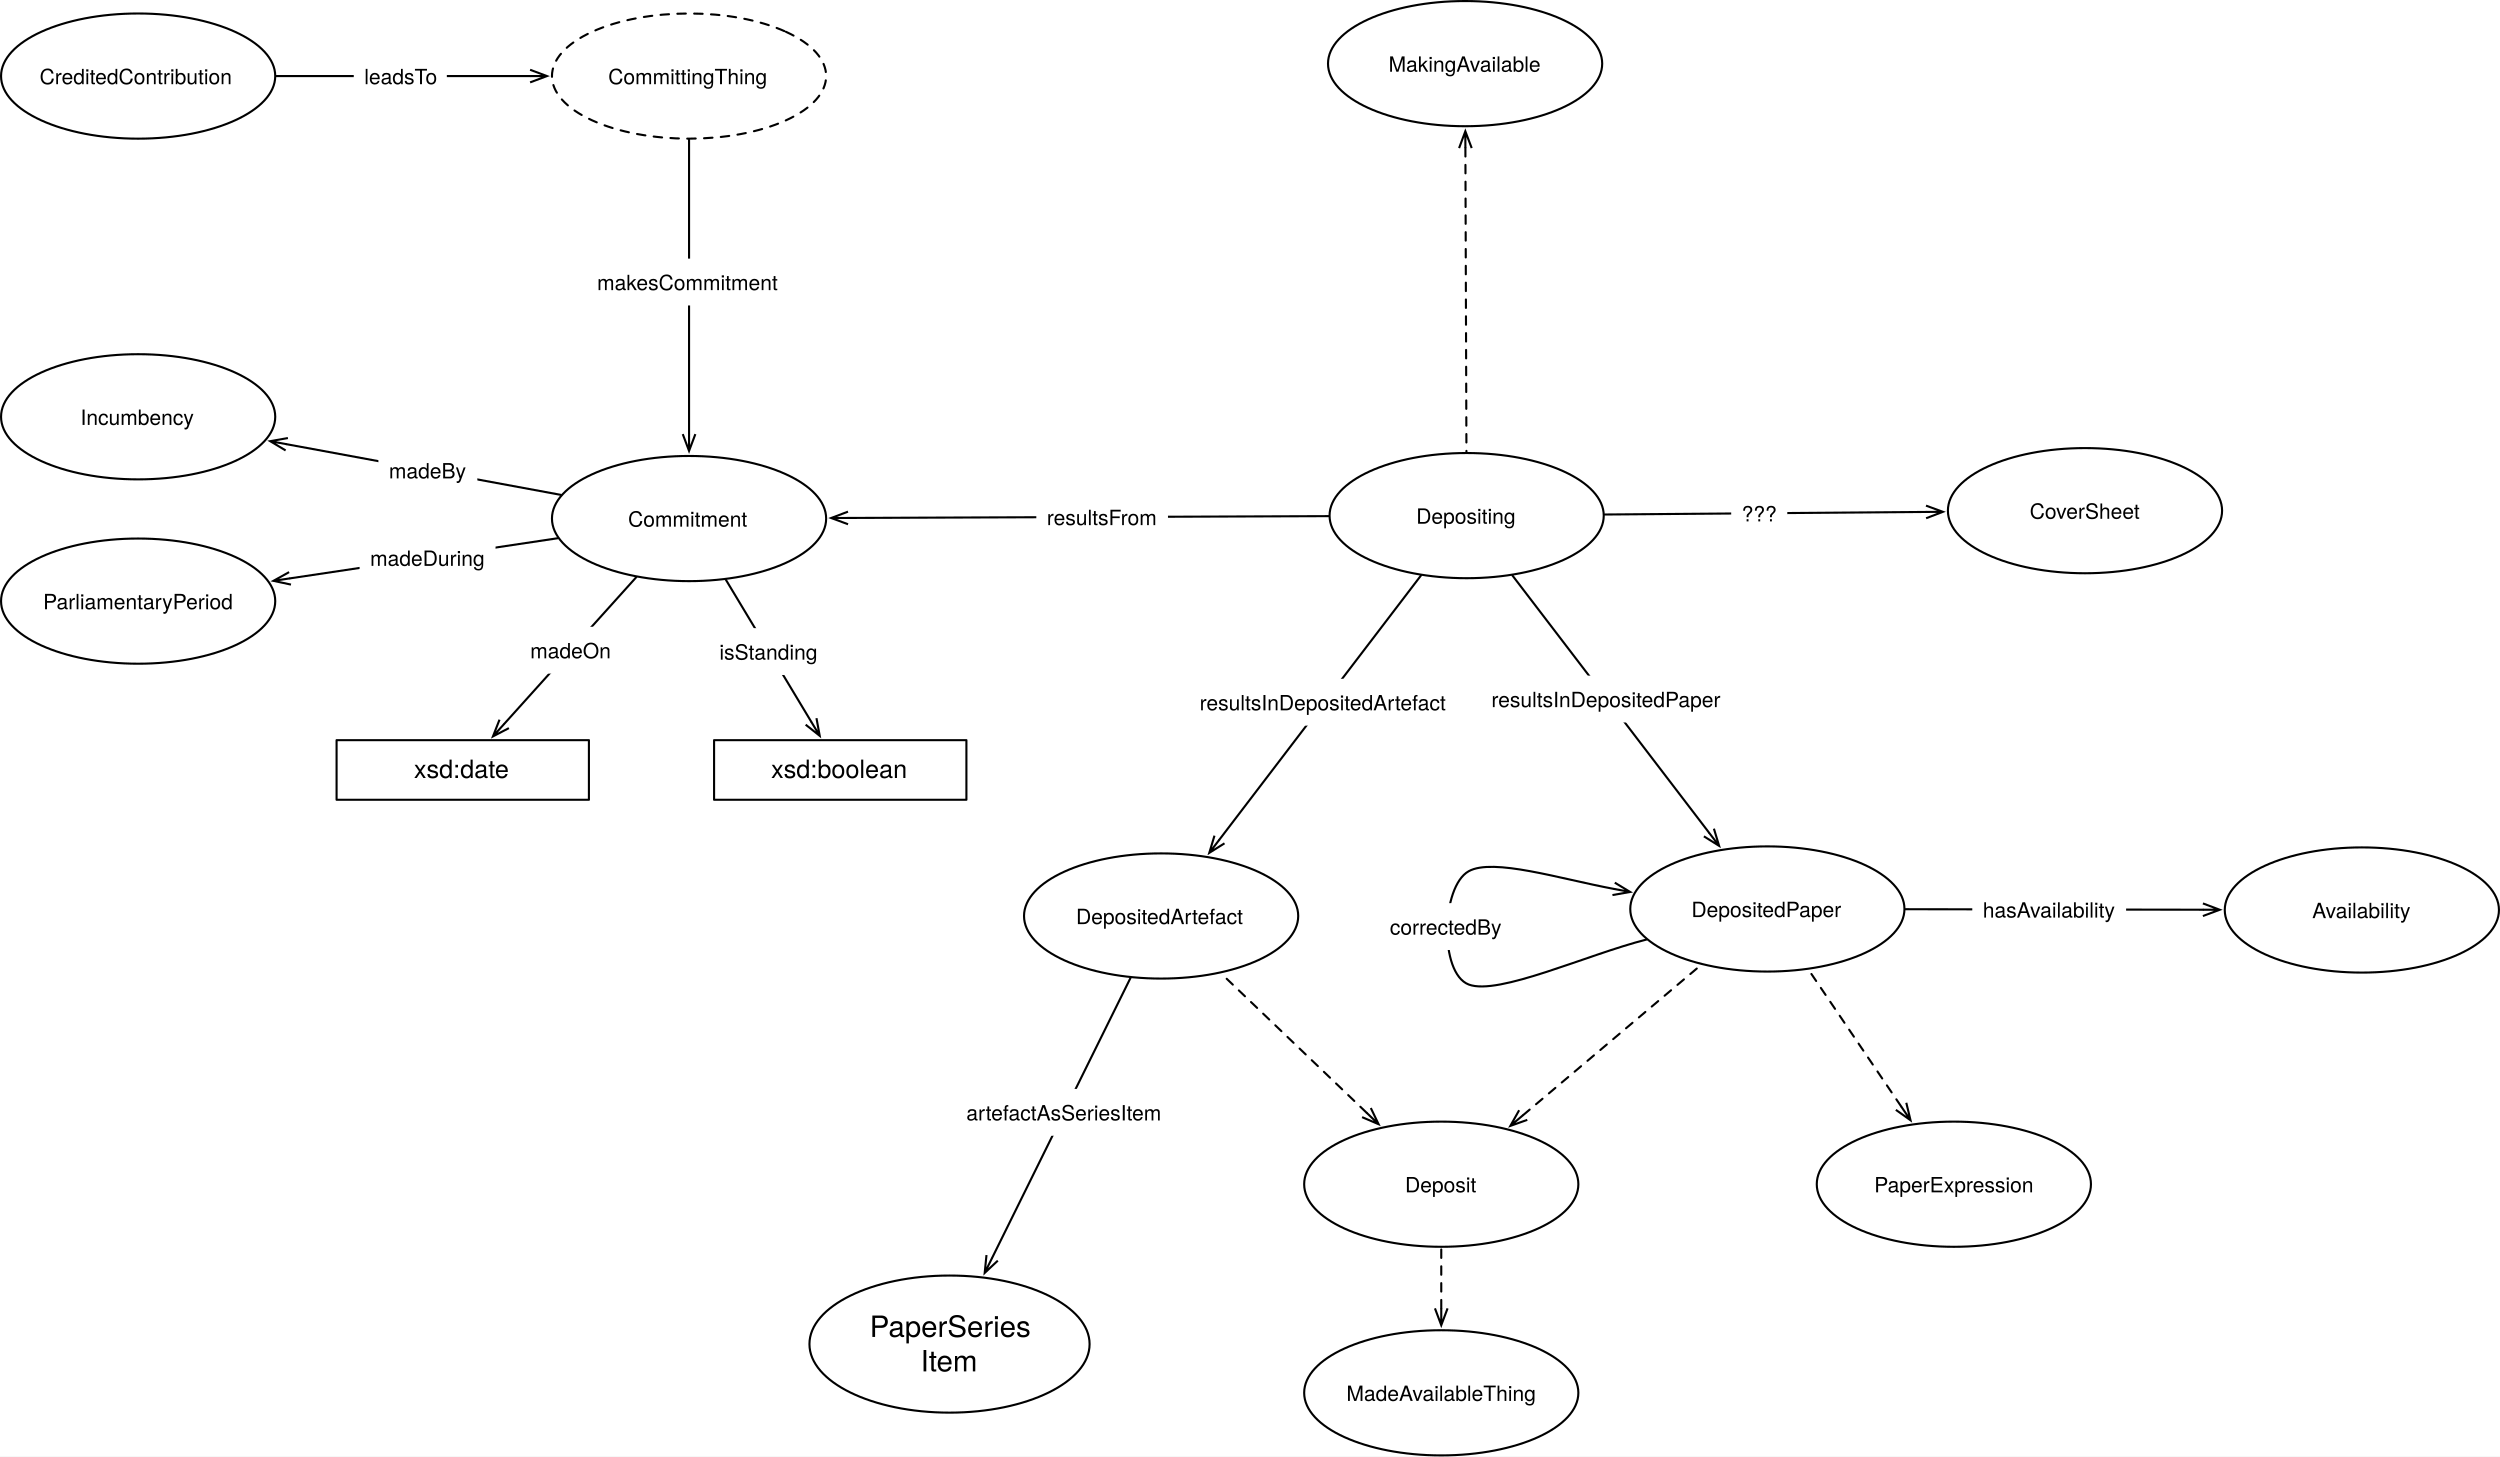
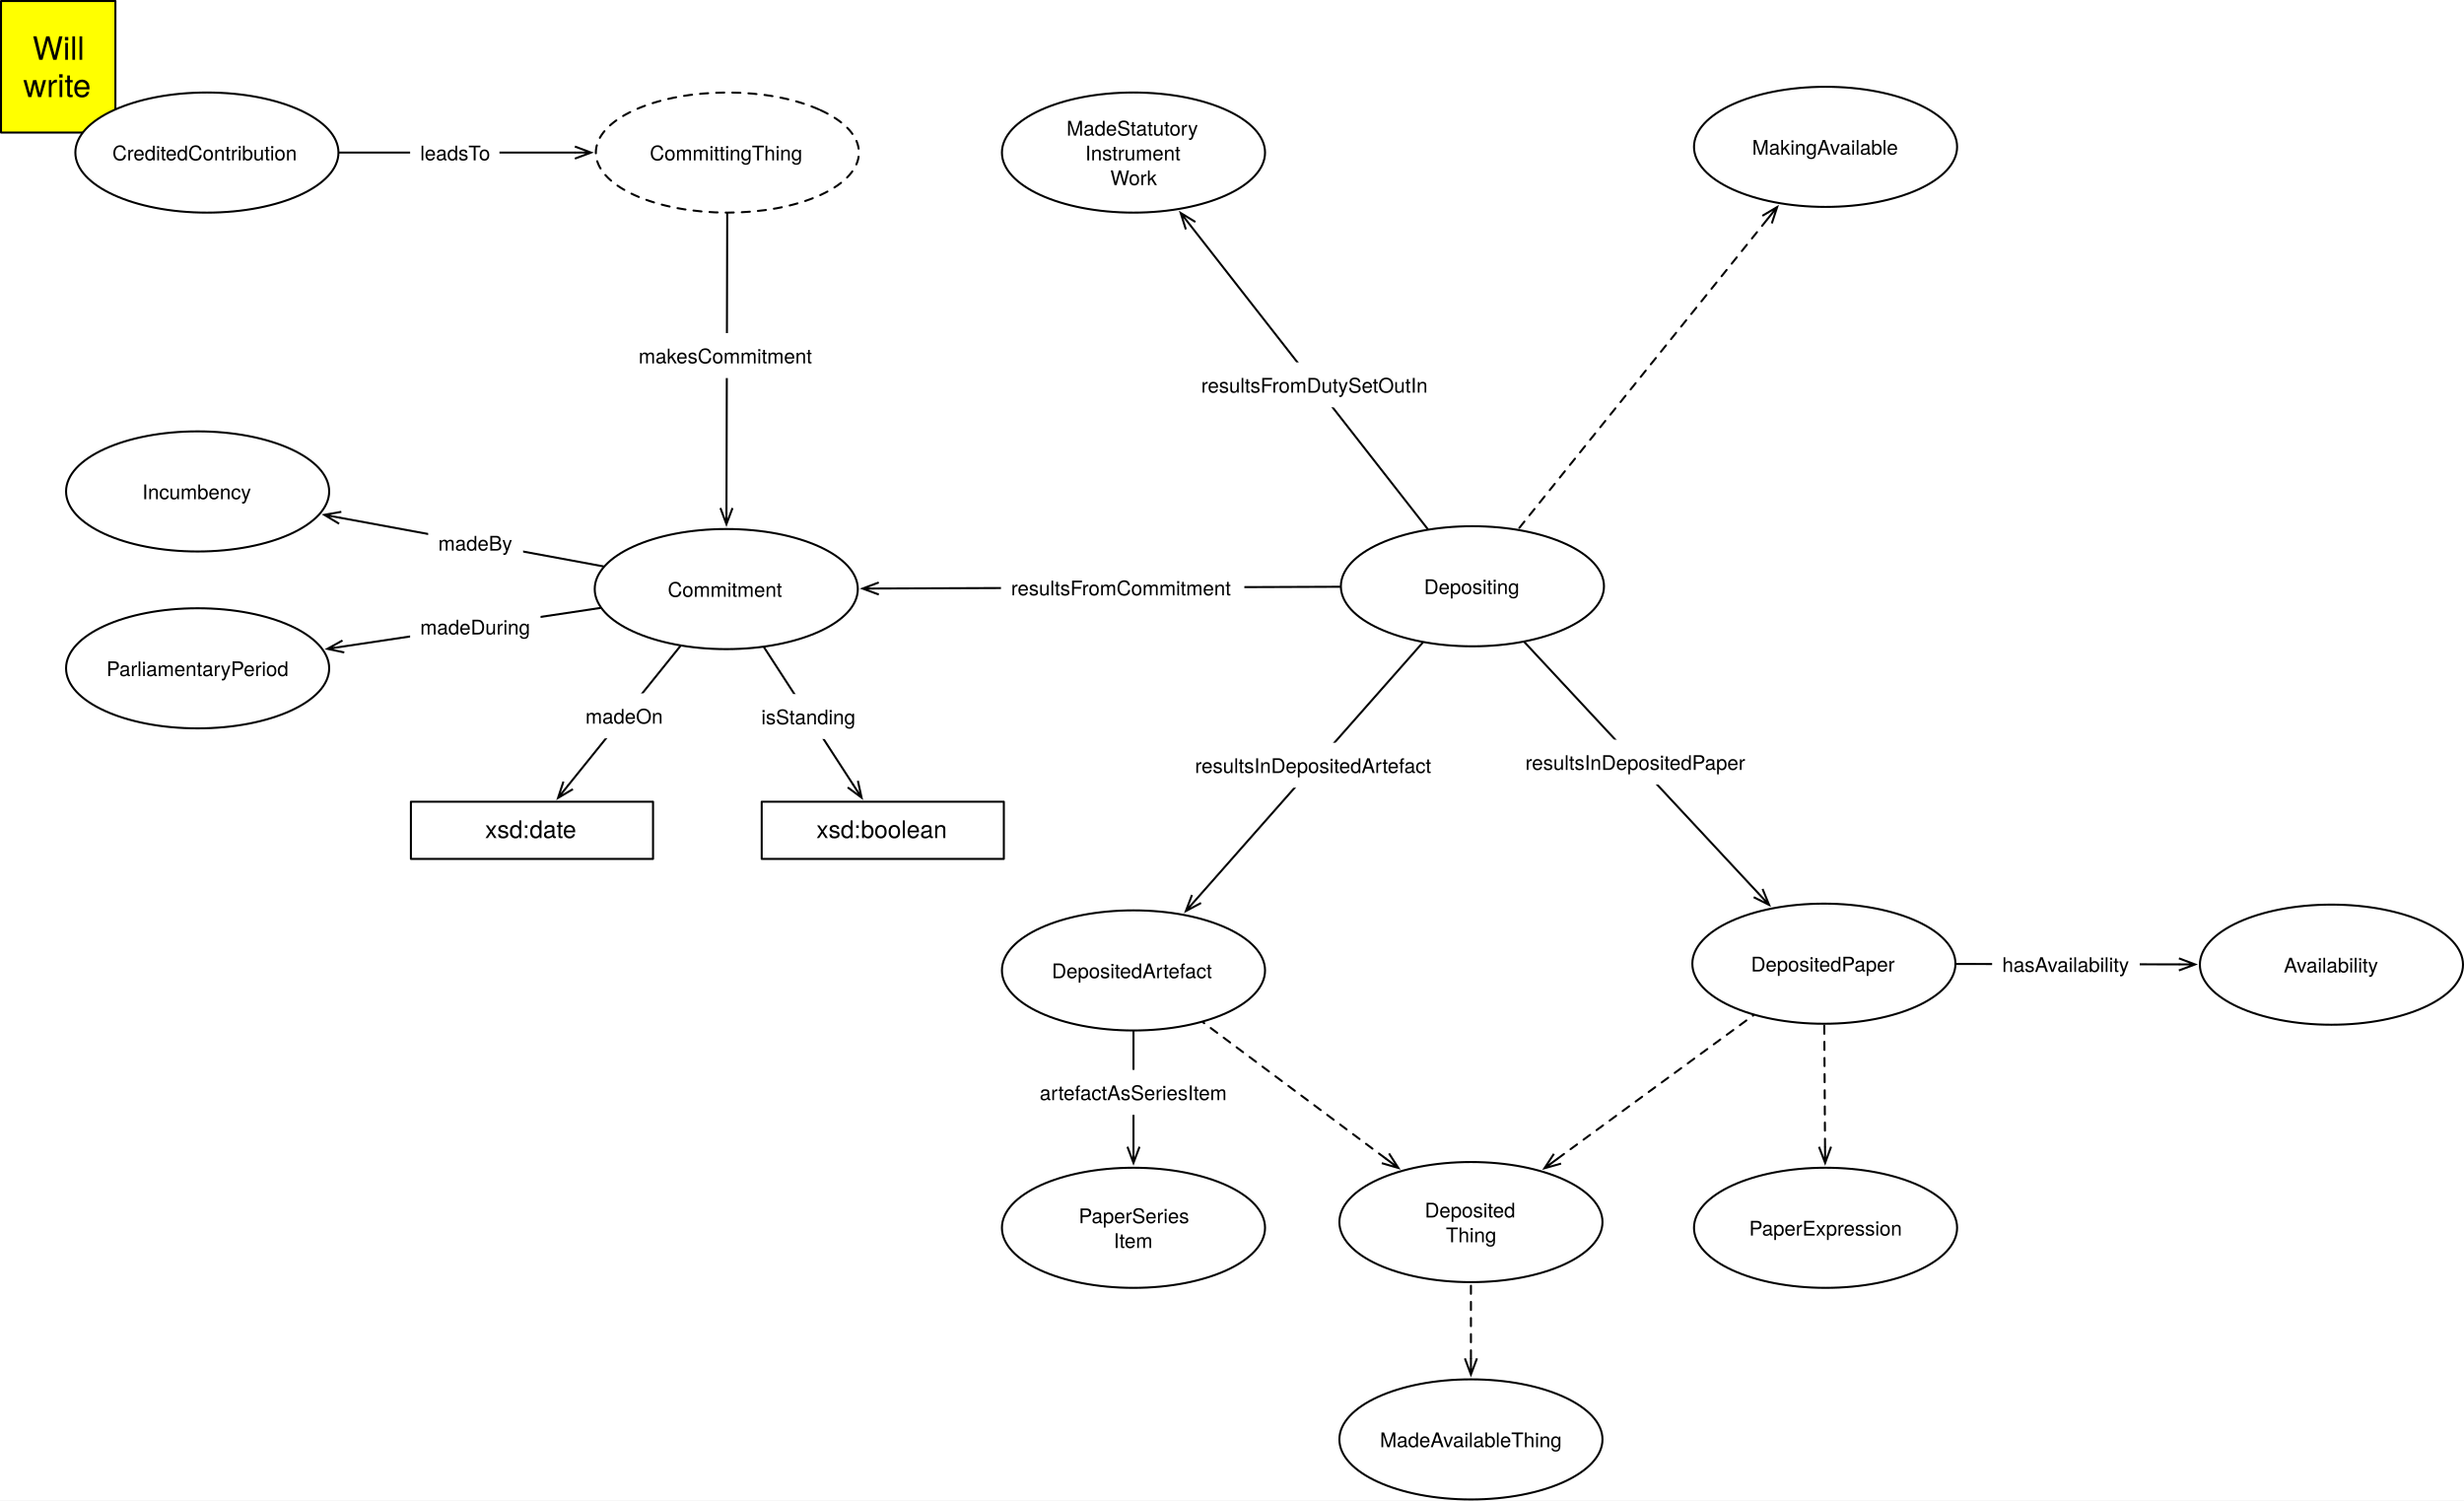
- <svg xmlns="http://www.w3.org/2000/svg" version="1.1" viewBox="184.813 101.547 1188.93 692.654" width="1188.93" height="692.654">
+ <svg xmlns="http://www.w3.org/2000/svg" version="1.1" viewBox="152.571 56.193 1221.172 743.677" width="1221.172" height="743.677">
  <defs>
    <marker orient="auto" overflow="visible" markerUnits="strokeWidth" id="StickArrow_Marker" stroke-linejoin="miter" stroke-miterlimit="10" viewBox="-9 -4 10 8" markerWidth="10" markerHeight="8" color="black">
      <g>
        <path d="M -8 0 L 0 0 M 0 3 L -8 0 L 0 -3" fill="none" stroke="currentColor" stroke-width="1" />
      </g>
    </marker>
    <marker orient="auto" overflow="visible" markerUnits="strokeWidth" id="StickArrow_Marker_2" stroke-linejoin="miter" stroke-miterlimit="10" viewBox="-1 -4 10 8" markerWidth="10" markerHeight="8" color="black">
      <g>
        <path d="M 8 0 L 0 0 M 0 -3 L 8 0 L 0 3" fill="none" stroke="currentColor" stroke-width="1" />
      </g>
    </marker>
  </defs>
-   <g id="Canvas_1" stroke-opacity="1" fill="none" stroke-dasharray="none" fill-opacity="1" stroke="none">
-     <rect fill="white" x="184.813" y="101.547" width="1188.93" height="692.654" />
+   <g id="Canvas_1" stroke-opacity="1" fill-opacity="1" stroke-dasharray="none" fill="none" stroke="none">
+     <rect fill="white" x="152.571" y="56.193" width="1221.172" height="743.677" />
    <g id="Canvas_1_Layer_1">
+       <g id="Graphic_1139">
+         <rect x="153.071" y="56.693" width="56.693" height="65.197" fill="yellow" />
+         <rect x="153.071" y="56.693" width="56.693" height="65.197" stroke="black" stroke-linecap="round" stroke-linejoin="round" stroke-width="1" />
+         <text transform="translate(158.0709 70.84334)" fill="black">
+           <tspan font-family="Helvetica Neue" font-size="16" fill="black" x="10.61" y="15">Will </tspan>
+           <tspan font-family="Helvetica Neue" font-size="16" fill="black" x="6.026" y="33.448">write</tspan>
+         </text>
+       </g>
      <g id="Line_1108">
-         <line x1="881.713" y1="171.975" x2="882.209" y2="316.496" marker-start="url(#StickArrow_Marker)" stroke="black" stroke-linecap="round" stroke-linejoin="round" stroke-dasharray="4.0,4.0" stroke-width="1" />
+         <line x1="1028.348" y1="165.033" x2="905.086" y2="318.42" marker-start="url(#StickArrow_Marker)" stroke="black" stroke-linecap="round" stroke-linejoin="round" stroke-dasharray="4.0,4.0" stroke-width="1" />
      </g>
      <g id="Graphic_1107">
        <ellipse cx="882.313" cy="346.76" rx="65.197" ry="29.764" fill="white" />
        <ellipse cx="882.313" cy="346.76" rx="65.197" ry="29.764" stroke="black" stroke-linecap="round" stroke-linejoin="round" stroke-width="1" />
        <text transform="translate(835.1551 340.6196)" fill="black">
          <tspan font-family="Helvetica Neue" font-size="10" fill="black" x="23.172" y="10">Depositing</tspan>
        </text>
      </g>
      <g id="Graphic_1103">
        <ellipse cx="512.509" cy="348.155" rx="65.197" ry="29.764" fill="white" />
        <ellipse cx="512.509" cy="348.155" rx="65.197" ry="29.764" stroke="black" stroke-linecap="round" stroke-linejoin="round" stroke-width="1" />
        <text transform="translate(465.352 342.0147)" fill="black">
          <tspan font-family="Helvetica Neue" font-size="10" fill="black" x="18.157" y="10">Commitment</tspan>
        </text>
      </g>
      <g id="Line_1102">
        <line x1="816.618" y1="347.007" x2="588.104" y2="347.869" marker-end="url(#StickArrow_Marker_2)" stroke="black" stroke-linecap="round" stroke-linejoin="round" stroke-width="1" />
      </g>
      <g id="Graphic_1101">
-         <rect x="677.657" y="336.274" width="62.61" height="22.28" fill="white" />
-         <text transform="translate(682.6572 341.2735)" fill="black">
-           <tspan font-family="Helvetica Neue" font-size="10" fill="black" x="2877698e-19" y="10">resultsFrom</tspan>
+         <rect x="648.657" y="336.274" width="120.61" height="22.28" fill="white" />
+         <text transform="translate(653.6572 341.2735)" fill="black">
+           <tspan font-family="Helvetica Neue" font-size="10" fill="black" x="29842795e-20" y="10">resultsFromCommitment</tspan>
        </text>
      </g>
      <g id="Line_1100">
-         <line x1="512.509" y1="167.992" x2="512.509" y2="307.991" marker-end="url(#StickArrow_Marker_2)" stroke="black" stroke-linecap="round" stroke-linejoin="round" stroke-width="1" />
+         <line x1="512.992" y1="162.075" x2="512.614" y2="307.991" marker-end="url(#StickArrow_Marker_2)" stroke="black" stroke-linecap="round" stroke-linejoin="round" stroke-width="1" />
      </g>
      <g id="Graphic_1099">
-         <rect x="463.779" y="224.539" width="97.46" height="22.28" fill="white" />
-         <text transform="translate(468.7794 229.5388)" fill="black">
+         <rect x="464.08" y="221.294" width="97.46" height="22.28" fill="white" />
+         <text transform="translate(469.0797 226.2936)" fill="black">
          <tspan font-family="Helvetica Neue" font-size="10" fill="black" x="0" y="10">makesCommitment</tspan>
        </text>
      </g>
      <g id="Graphic_1097">
        <ellipse cx="250.509" cy="387.425" rx="65.197" ry="29.764" fill="white" />
        <ellipse cx="250.509" cy="387.425" rx="65.197" ry="29.764" stroke="black" stroke-linecap="round" stroke-linejoin="round" stroke-width="1" />
        <text transform="translate(203.352 381.285)" fill="black">
          <tspan font-family="Helvetica Neue" font-size="10" fill="black" x="1.972" y="10">ParliamentaryPeriod</tspan>
        </text>
      </g>
      <g id="Line_1096">
        <line x1="450.058" y1="357.515" x2="322.752" y2="376.597" marker-end="url(#StickArrow_Marker_2)" stroke="black" stroke-linecap="round" stroke-linejoin="round" stroke-width="1" />
      </g>
      <g id="Graphic_1095">
        <rect x="355.827" y="355.654" width="64.65" height="22.28" fill="white" />
        <text transform="translate(360.8268 360.6542)" fill="black">
          <tspan font-family="Helvetica Neue" font-size="10" fill="black" x="7247536e-19" y="10">madeDuring</tspan>
        </text>
      </g>
      <g id="Graphic_1094">
        <ellipse cx="250.509" cy="299.76" rx="65.197" ry="29.764" fill="white" />
        <ellipse cx="250.509" cy="299.76" rx="65.197" ry="29.764" stroke="black" stroke-linecap="round" stroke-linejoin="round" stroke-width="1" />
        <text transform="translate(203.352 293.6198)" fill="black">
          <tspan font-family="Helvetica Neue" font-size="10" fill="black" x="19.737" y="10">Incumbency</tspan>
        </text>
      </g>
      <g id="Line_1093">
        <line x1="451.565" y1="336.897" x2="321.189" y2="312.815" marker-end="url(#StickArrow_Marker_2)" stroke="black" stroke-linecap="round" stroke-linejoin="round" stroke-width="1" />
      </g>
      <g id="Graphic_1092">
        <rect x="364.773" y="314.071" width="47.05" height="22.28" fill="white" />
        <text transform="translate(369.7728 319.0711)" fill="black">
          <tspan font-family="Helvetica Neue" font-size="10" fill="black" x="0" y="10">madeBy</tspan>
        </text>
      </g>
      <g id="Graphic_1091">
-         <ellipse cx="1025.32" cy="533.831" rx="65.197" ry="29.764" fill="white" />
-         <ellipse cx="1025.32" cy="533.831" rx="65.197" ry="29.764" stroke="black" stroke-linecap="round" stroke-linejoin="round" stroke-width="1" />
-         <text transform="translate(978.162 527.6907)" fill="black">
+         <ellipse cx="1056.501" cy="533.831" rx="65.197" ry="29.764" fill="white" />
+         <ellipse cx="1056.501" cy="533.831" rx="65.197" ry="29.764" stroke="black" stroke-linecap="round" stroke-linejoin="round" stroke-width="1" />
+         <text transform="translate(1009.343 527.6907)" fill="black">
          <tspan font-family="Helvetica Neue" font-size="10" fill="black" x="11.042" y="10">DepositedPaper</tspan>
        </text>
      </g>
      <g id="Line_1090">
-         <line x1="904.104" y1="375.265" x2="997.516" y2="497.46" marker-end="url(#StickArrow_Marker_2)" stroke="black" stroke-linecap="round" stroke-linejoin="round" stroke-width="1" />
+         <line x1="908.165" y1="374.524" x2="1023.901" y2="498.82" marker-end="url(#StickArrow_Marker_2)" stroke="black" stroke-linecap="round" stroke-linejoin="round" stroke-width="1" />
      </g>
      <g id="Graphic_1089">
-         <rect x="889.084" y="422.854" width="119.83" height="22.28" fill="white" />
-         <text transform="translate(894.0839 427.8537)" fill="black">
+         <rect x="903.557" y="422.782" width="119.83" height="22.28" fill="white" />
+         <text transform="translate(908.5573 427.7819)" fill="black">
          <tspan font-family="Helvetica Neue" font-size="10" fill="black" x="8739676e-19" y="10">resultsInDepositedPaper</tspan>
        </text>
      </g>
      <g id="Line_1088">
-         <line x1="909.21" y1="631.83" x2="993.912" y2="560.34" marker-start="url(#StickArrow_Marker)" stroke="black" stroke-linecap="round" stroke-linejoin="round" stroke-dasharray="4.0,4.0" stroke-width="1" />
-       </g>
-       <g id="Line_1087">
-         <path d="M 967.787 548.378 C 939.619 555.501 897.358 575.162 883.274 569.748 C 869.19 564.334 870.158 523.209 883.274 515.89 C 894.841 509.435 926.817 519.52 952.201 524.265" marker-end="url(#StickArrow_Marker_2)" stroke="black" stroke-linecap="round" stroke-linejoin="round" stroke-width="1" />
-       </g>
-       <g id="Graphic_1086">
-         <rect x="840.787" y="531.056" width="64.63" height="22.28" fill="white" />
-         <text transform="translate(845.7871 536.0556)" fill="black">
-           <tspan font-family="Helvetica Neue" font-size="10" fill="black" x="50803806e-20" y="10">correctedBy</tspan>
-         </text>
+         <line x1="924.473" y1="630.485" x2="1021.591" y2="559.387" marker-start="url(#StickArrow_Marker)" stroke="black" stroke-linecap="round" stroke-linejoin="round" stroke-dasharray="4.0,4.0" stroke-width="1" />
      </g>
      <g id="Graphic_1085">
        <ellipse cx="1308.046" cy="534.315" rx="65.197" ry="29.764" fill="white" />
        <ellipse cx="1308.046" cy="534.315" rx="65.197" ry="29.764" stroke="black" stroke-linecap="round" stroke-linejoin="round" stroke-width="1" />
        <text transform="translate(1260.889 528.1752)" fill="black">
          <tspan font-family="Helvetica Neue" font-size="10" fill="black" x="23.547" y="10">Availability</tspan>
        </text>
      </g>
      <g id="Line_1084">
-         <line x1="1091.016" y1="533.943" x2="1232.45" y2="534.186" marker-end="url(#StickArrow_Marker_2)" stroke="black" stroke-linecap="round" stroke-linejoin="round" stroke-width="1" />
+         <line x1="1122.197" y1="533.957" x2="1232.45" y2="534.17" marker-end="url(#StickArrow_Marker_2)" stroke="black" stroke-linecap="round" stroke-linejoin="round" stroke-width="1" />
      </g>
      <g id="Graphic_1083">
-         <rect x="1122.776" y="522.92" width="73.15" height="22.28" fill="white" />
-         <text transform="translate(1127.776 527.9204)" fill="black">
+         <rect x="1139.877" y="522.922" width="73.15" height="22.28" fill="white" />
+         <text transform="translate(1144.877 527.9217)" fill="black">
          <tspan font-family="Helvetica Neue" font-size="10" fill="black" x="7247536e-19" y="10">hasAvailability</tspan>
        </text>
      </g>
      <g id="Graphic_1080">
-         <rect x="344.882" y="453.543" width="120" height="28.346" fill="white" />
-         <rect x="344.882" y="453.543" width="120" height="28.346" stroke="black" stroke-linecap="round" stroke-linejoin="round" stroke-width="1" />
-         <text transform="translate(349.8819 460.5485)" fill="black">
+         <rect x="356.22" y="453.543" width="120" height="28.346" fill="white" />
+         <rect x="356.22" y="453.543" width="120" height="28.346" stroke="black" stroke-linecap="round" stroke-linejoin="round" stroke-width="1" />
+         <text transform="translate(361.2205 460.5485)" fill="black">
          <tspan font-family="Helvetica Neue" font-size="12" fill="black" x="31.774" y="11">xsd:date</tspan>
        </text>
      </g>
      <g id="Line_1079">
-         <line x1="487.387" y1="376.063" x2="424.598" y2="445.814" marker-end="url(#StickArrow_Marker_2)" stroke="black" stroke-linecap="round" stroke-linejoin="round" stroke-width="1" />
+         <line x1="489.693" y1="376.486" x2="434.158" y2="445.443" marker-end="url(#StickArrow_Marker_2)" stroke="black" stroke-linecap="round" stroke-linejoin="round" stroke-width="1" />
      </g>
      <g id="Graphic_1078">
-         <rect x="431.972" y="399.622" width="48.36" height="22.28" fill="white" />
-         <text transform="translate(436.9717 404.6217)" fill="black">
+         <rect x="437.728" y="399.846" width="48.36" height="22.28" fill="white" />
+         <text transform="translate(442.728 404.8464)" fill="black">
          <tspan font-family="Helvetica Neue" font-size="10" fill="black" x="29132252e-20" y="10">madeOn</tspan>
        </text>
      </g>
      <g id="Graphic_1077">
-         <ellipse cx="512.509" cy="137.728" rx="65.197" ry="29.764" fill="white" />
-         <path d="M 558.611 116.682 C 584.072 128.305 584.072 147.151 558.611 158.774 C 533.15 170.398 491.869 170.398 466.408 158.774 C 440.947 147.151 440.947 128.305 466.408 116.682 C 491.869 105.058 533.15 105.058 558.611 116.682" stroke="black" stroke-linecap="round" stroke-linejoin="round" stroke-dasharray="4.0,4.0" stroke-width="1" />
-         <text transform="translate(465.352 131.5882)" fill="black">
+         <ellipse cx="513.071" cy="131.811" rx="65.197" ry="29.764" fill="white" />
+         <path d="M 559.172 110.765 C 584.633 122.388 584.633 141.234 559.172 152.857 C 533.711 164.481 492.431 164.481 466.97 152.857 C 441.509 141.234 441.509 122.388 466.97 110.765 C 492.431 99.141 533.711 99.141 559.172 110.765" stroke="black" stroke-linecap="round" stroke-linejoin="round" stroke-dasharray="4.0,4.0" stroke-width="1" />
+         <text transform="translate(465.9134 125.671)" fill="black">
          <tspan font-family="Helvetica Neue" font-size="10" fill="black" x="8.717" y="10">CommittingThing</tspan>
        </text>
      </g>
      <g id="Graphic_1076">
-         <ellipse cx="250.509" cy="137.728" rx="65.197" ry="29.764" fill="white" />
-         <ellipse cx="250.509" cy="137.728" rx="65.197" ry="29.764" stroke="black" stroke-linecap="round" stroke-linejoin="round" stroke-width="1" />
-         <text transform="translate(203.352 131.5882)" fill="black">
+         <ellipse cx="255.118" cy="131.811" rx="65.197" ry="29.764" fill="white" />
+         <ellipse cx="255.118" cy="131.811" rx="65.197" ry="29.764" stroke="black" stroke-linecap="round" stroke-linejoin="round" stroke-width="1" />
+         <text transform="translate(207.9606 125.671)" fill="black">
          <tspan font-family="Helvetica Neue" font-size="10" fill="black" x=".297" y="10">CreditedContribution</tspan>
        </text>
      </g>
      <g id="Line_1074">
-         <line x1="316.206" y1="137.728" x2="436.913" y2="137.728" marker-end="url(#StickArrow_Marker_2)" stroke="black" stroke-linecap="round" stroke-linejoin="round" stroke-width="1" />
+         <line x1="320.815" y1="131.811" x2="437.474" y2="131.811" marker-end="url(#StickArrow_Marker_2)" stroke="black" stroke-linecap="round" stroke-linejoin="round" stroke-width="1" />
      </g>
      <g id="Graphic_1073">
-         <rect x="353.052" y="126.588" width="44.26" height="22.28" fill="white" />
-         <text transform="translate(358.0516 131.5882)" fill="black">
+         <rect x="355.833" y="120.671" width="44.26" height="22.28" fill="white" />
+         <text transform="translate(360.8327 125.671)" fill="black">
          <tspan font-family="Helvetica Neue" font-size="10" fill="black" x="0" y="10">leadsTo</tspan>
        </text>
      </g>
      <g id="Graphic_1110">
-         <ellipse cx="881.575" cy="131.811" rx="65.197" ry="29.764" fill="white" />
-         <ellipse cx="881.575" cy="131.811" rx="65.197" ry="29.764" stroke="black" stroke-linecap="round" stroke-linejoin="round" stroke-width="1" />
-         <text transform="translate(834.4173 125.671)" fill="black">
+         <ellipse cx="1057.323" cy="128.976" rx="65.197" ry="29.764" fill="white" />
+         <ellipse cx="1057.323" cy="128.976" rx="65.197" ry="29.764" stroke="black" stroke-linecap="round" stroke-linejoin="round" stroke-width="1" />
+         <text transform="translate(1010.165 122.8364)" fill="black">
          <tspan font-family="Helvetica Neue" font-size="10" fill="black" x="10.762" y="10">MakingAvailable</tspan>
        </text>
      </g>
      <g id="Graphic_1112">
-         <ellipse cx="870.236" cy="664.724" rx="65.197" ry="29.764" fill="white" />
-         <ellipse cx="870.236" cy="664.724" rx="65.197" ry="29.764" stroke="black" stroke-linecap="round" stroke-linejoin="round" stroke-width="1" />
-         <text transform="translate(823.0787 658.5844)" fill="black">
-           <tspan font-family="Helvetica Neue" font-size="10" fill="black" x="29.932" y="10">Deposit</tspan>
+         <ellipse cx="881.575" cy="661.89" rx="65.197" ry="29.764" fill="white" />
+         <ellipse cx="881.575" cy="661.89" rx="65.197" ry="29.764" stroke="black" stroke-linecap="round" stroke-linejoin="round" stroke-width="1" />
+         <text transform="translate(834.4173 649.6098)" fill="black">
+           <tspan font-family="Helvetica Neue" font-size="10" fill="black" x="24.282" y="10">Deposited</tspan>
+           <tspan font-family="Helvetica Neue" font-size="10" fill="black" x="34.747" y="22.28">Thing</tspan>
        </text>
      </g>
      <g id="Graphic_1113">
-         <rect x="524.409" y="453.543" width="120" height="28.346" fill="white" />
-         <rect x="524.409" y="453.543" width="120" height="28.346" stroke="black" stroke-linecap="round" stroke-linejoin="round" stroke-width="1" />
-         <text transform="translate(529.4094 460.5485)" fill="black">
+         <rect x="530.079" y="453.543" width="120" height="28.346" fill="white" />
+         <rect x="530.079" y="453.543" width="120" height="28.346" stroke="black" stroke-linecap="round" stroke-linejoin="round" stroke-width="1" />
+         <text transform="translate(535.0787 460.5485)" fill="black">
          <tspan font-family="Helvetica Neue" font-size="12" fill="black" x="22.108" y="11">xsd:boolean</tspan>
        </text>
      </g>
      <g id="Line_1115">
-         <line x1="530.03" y1="377.29" x2="570.527" y2="444.631" marker-end="url(#StickArrow_Marker_2)" stroke="black" stroke-linecap="round" stroke-linejoin="round" stroke-width="1" />
+         <line x1="531.3" y1="377.118" x2="575.223" y2="444.819" marker-end="url(#StickArrow_Marker_2)" stroke="black" stroke-linecap="round" stroke-linejoin="round" stroke-width="1" />
      </g>
      <g id="Graphic_1114">
-         <rect x="521.934" y="400.271" width="57.23" height="22.28" fill="white" />
-         <text transform="translate(526.9343 405.2708)" fill="black">
+         <rect x="524.875" y="400.18" width="57.23" height="22.28" fill="white" />
+         <text transform="translate(529.875 405.1802)" fill="black">
          <tspan font-family="Helvetica Neue" font-size="10" fill="black" x="0" y="10">isStanding</tspan>
        </text>
      </g>
      <g id="Graphic_1117">
-         <ellipse cx="1114.016" cy="664.724" rx="65.197" ry="29.764" fill="white" />
-         <ellipse cx="1114.016" cy="664.724" rx="65.197" ry="29.764" stroke="black" stroke-linecap="round" stroke-linejoin="round" stroke-width="1" />
-         <text transform="translate(1066.858 658.5844)" fill="black">
+         <ellipse cx="1057.323" cy="664.724" rx="65.197" ry="29.764" fill="white" />
+         <ellipse cx="1057.323" cy="664.724" rx="65.197" ry="29.764" stroke="black" stroke-linecap="round" stroke-linejoin="round" stroke-width="1" />
+         <text transform="translate(1010.165 658.5844)" fill="black">
          <tspan font-family="Helvetica Neue" font-size="10" fill="black" x="9.287" y="10">PaperExpression</tspan>
        </text>
      </g>
      <g id="Line_1116">
-         <line x1="1088.91" y1="627.675" x2="1044.871" y2="562.685" marker-start="url(#StickArrow_Marker)" stroke="black" stroke-linecap="round" stroke-linejoin="round" stroke-dasharray="4.0,4.0" stroke-width="1" />
+         <line x1="1057.071" y1="624.561" x2="1056.691" y2="564.094" marker-start="url(#StickArrow_Marker)" stroke="black" stroke-linecap="round" stroke-linejoin="round" stroke-dasharray="4.0,4.0" stroke-width="1" />
      </g>
      <g id="Graphic_1118">
-         <ellipse cx="737.008" cy="537.165" rx="65.197" ry="29.764" fill="white" />
-         <ellipse cx="737.008" cy="537.165" rx="65.197" ry="29.764" stroke="black" stroke-linecap="round" stroke-linejoin="round" stroke-width="1" />
-         <text transform="translate(689.8504 531.0254)" fill="black">
+         <ellipse cx="714.331" cy="537.165" rx="65.197" ry="29.764" fill="white" />
+         <ellipse cx="714.331" cy="537.165" rx="65.197" ry="29.764" stroke="black" stroke-linecap="round" stroke-linejoin="round" stroke-width="1" />
+         <text transform="translate(667.1732 531.0254)" fill="black">
          <tspan font-family="Helvetica Neue" font-size="10" fill="black" x="6.692" y="10">DepositedArtefact</tspan>
        </text>
      </g>
      <g id="Line_1120">
-         <line x1="860.555" y1="375.27" x2="764.771" y2="500.784" marker-end="url(#StickArrow_Marker_2)" stroke="black" stroke-linecap="round" stroke-linejoin="round" stroke-width="1" />
+         <line x1="857.618" y1="374.75" x2="745.574" y2="501.751" marker-end="url(#StickArrow_Marker_2)" stroke="black" stroke-linecap="round" stroke-linejoin="round" stroke-width="1" />
      </g>
      <g id="Graphic_1119">
-         <rect x="750.327" y="424.36" width="128.53" height="22.28" fill="white" />
-         <text transform="translate(755.3269 429.36)" fill="black">
+         <rect x="739.803" y="424.31" width="128.53" height="22.28" fill="white" />
+         <text transform="translate(744.8025 429.3096)" fill="black">
          <tspan font-family="Helvetica Neue" font-size="10" fill="black" x="0" y="10">resultsInDepositedArtefact</tspan>
        </text>
      </g>
      <g id="Line_1121">
-         <line x1="834.657" y1="630.659" x2="765.437" y2="564.385" marker-start="url(#StickArrow_Marker)" stroke="black" stroke-linecap="round" stroke-linejoin="round" stroke-dasharray="4.0,4.0" stroke-width="1" />
-       </g>
-       <g id="Graphic_1124">
-         <ellipse cx="1176.378" cy="344.409" rx="65.197" ry="29.764" fill="white" />
-         <ellipse cx="1176.378" cy="344.409" rx="65.197" ry="29.764" stroke="black" stroke-linecap="round" stroke-linejoin="round" stroke-width="1" />
-         <text transform="translate(1129.22 338.2695)" fill="black">
-           <tspan font-family="Helvetica Neue" font-size="10" fill="black" x="20.862" y="10">CoverSheet</tspan>
-         </text>
-       </g>
-       <g id="Line_1126">
-         <line x1="948" y1="346.235" x2="1100.791" y2="345.014" marker-end="url(#StickArrow_Marker_2)" stroke="black" stroke-linecap="round" stroke-linejoin="round" stroke-width="1" />
-       </g>
-       <g id="Graphic_1125">
-         <rect x="1008.123" y="334.507" width="26.68" height="22.28" fill="white" />
-         <text transform="translate(1013.123 339.5075)" fill="black">
-           <tspan font-family="Helvetica Neue" font-size="10" fill="black" x="14566126e-20" y="10">???</tspan>
-         </text>
+         <line x1="839.191" y1="630.282" x2="748.778" y2="562.855" marker-start="url(#StickArrow_Marker)" stroke="black" stroke-linecap="round" stroke-linejoin="round" stroke-dasharray="4.0,4.0" stroke-width="1" />
      </g>
      <g id="Graphic_1127">
-         <ellipse cx="870.236" cy="763.937" rx="65.197" ry="29.764" fill="white" />
-         <ellipse cx="870.236" cy="763.937" rx="65.197" ry="29.764" stroke="black" stroke-linecap="round" stroke-linejoin="round" stroke-width="1" />
-         <text transform="translate(823.0787 757.797)" fill="black">
+         <ellipse cx="881.575" cy="769.606" rx="65.197" ry="29.764" fill="white" />
+         <ellipse cx="881.575" cy="769.606" rx="65.197" ry="29.764" stroke="black" stroke-linecap="round" stroke-linejoin="round" stroke-width="1" />
+         <text transform="translate(834.4173 763.4663)" fill="black">
          <tspan font-family="Helvetica Neue" font-size="10" fill="black" x="2.057" y="10">MadeAvailableThing</tspan>
        </text>
      </g>
      <g id="Line_1128">
-         <line x1="870.236" y1="723.773" x2="870.236" y2="694.988" marker-start="url(#StickArrow_Marker)" stroke="black" stroke-linecap="round" stroke-linejoin="round" stroke-dasharray="4.0,4.0" stroke-width="1" />
-       </g>
-       <g id="Graphic_1134">
-         <ellipse cx="636.378" cy="740.76" rx="66.614" ry="32.598" fill="white" />
-         <ellipse cx="636.378" cy="740.76" rx="66.614" ry="32.598" stroke="black" stroke-linecap="round" stroke-linejoin="round" stroke-width="1" />
-         <text transform="translate(588.0866 724.3679)" fill="black">
-           <tspan font-family="Helvetica Neue" font-size="14" fill="black" x="10.316" y="13">PaperSeries</tspan>
-           <tspan font-family="Helvetica Neue" font-size="14" fill="black" x="34.543" y="29.392">Item</tspan>
-         </text>
+         <line x1="881.575" y1="729.442" x2="881.575" y2="692.154" marker-start="url(#StickArrow_Marker)" stroke="black" stroke-linecap="round" stroke-linejoin="round" stroke-dasharray="4.0,4.0" stroke-width="1" />
      </g>
      <g id="Line_1133">
-         <line x1="722.434" y1="566.651" x2="656.649" y2="699.747" marker-end="url(#StickArrow_Marker_2)" stroke="black" stroke-linecap="round" stroke-linejoin="round" stroke-width="1" />
+         <line x1="714.331" y1="567.429" x2="714.331" y2="624.561" marker-end="url(#StickArrow_Marker_2)" stroke="black" stroke-linecap="round" stroke-linejoin="round" stroke-width="1" />
      </g>
      <g id="Graphic_1132">
-         <rect x="639.377" y="619.398" width="102.96" height="22.28" fill="white" />
-         <text transform="translate(644.3772 624.3975)" fill="black">
+         <rect x="662.851" y="586.453" width="102.96" height="22.28" fill="white" />
+         <text transform="translate(667.8507 591.453)" fill="black">
          <tspan font-family="Helvetica Neue" font-size="10" fill="black" x="0" y="10">artefactAsSeriesItem</tspan>
+         </text>
+       </g>
+       <g id="Graphic_1135">
+         <ellipse cx="714.331" cy="131.811" rx="65.197" ry="29.764" fill="white" />
+         <ellipse cx="714.331" cy="131.811" rx="65.197" ry="29.764" stroke="black" stroke-linecap="round" stroke-linejoin="round" stroke-width="1" />
+         <text transform="translate(667.1732 113.391)" fill="black">
+           <tspan font-family="Helvetica Neue" font-size="10" fill="black" x="14.002" y="10">MadeStatutory</tspan>
+           <tspan font-family="Helvetica Neue" font-size="10" fill="black" x="23.257" y="22.28">Instrument</tspan>
+           <tspan font-family="Helvetica Neue" font-size="10" fill="black" x="35.682" y="34.56">Work</tspan>
+         </text>
+       </g>
+       <g id="Line_1137">
+         <line x1="860.092" y1="318.326" x2="742.648" y2="168.045" marker-end="url(#StickArrow_Marker_2)" stroke="black" stroke-linecap="round" stroke-linejoin="round" stroke-width="1" />
+       </g>
+       <g id="Graphic_1136">
+         <rect x="742.897" y="235.804" width="122.82" height="22.28" fill="white" />
+         <text transform="translate(747.8972 240.8043)" fill="black">
+           <tspan font-family="Helvetica Neue" font-size="10" fill="black" x="0" y="10">resultsFromDutySetOutIn</tspan>
+         </text>
+       </g>
+       <g id="Graphic_1140">
+         <ellipse cx="714.331" cy="664.724" rx="65.197" ry="29.764" fill="white" />
+         <ellipse cx="714.331" cy="664.724" rx="65.197" ry="29.764" stroke="black" stroke-linecap="round" stroke-linejoin="round" stroke-width="1" />
+         <text transform="translate(667.1732 652.4444)" fill="black">
+           <tspan font-family="Helvetica Neue" font-size="10" fill="black" x="20.032" y="10">PaperSeries</tspan>
+           <tspan font-family="Helvetica Neue" font-size="10" fill="black" x="37.337" y="22.28">Item</tspan>
        </text>
      </g>
    </g>
  </g>
</svg>
